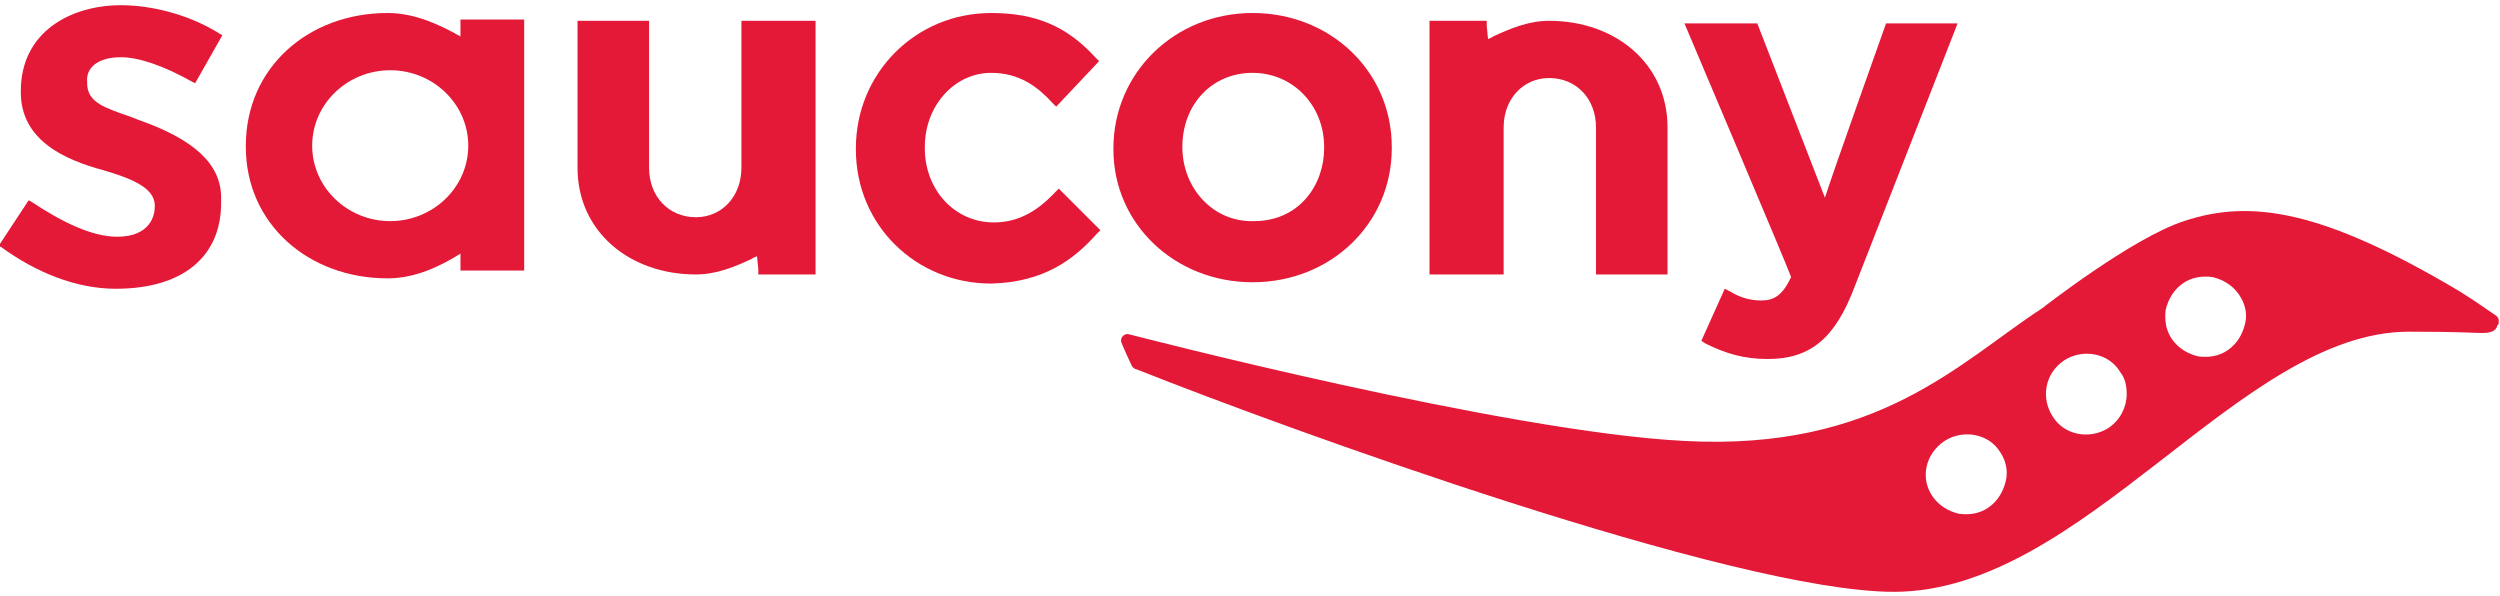
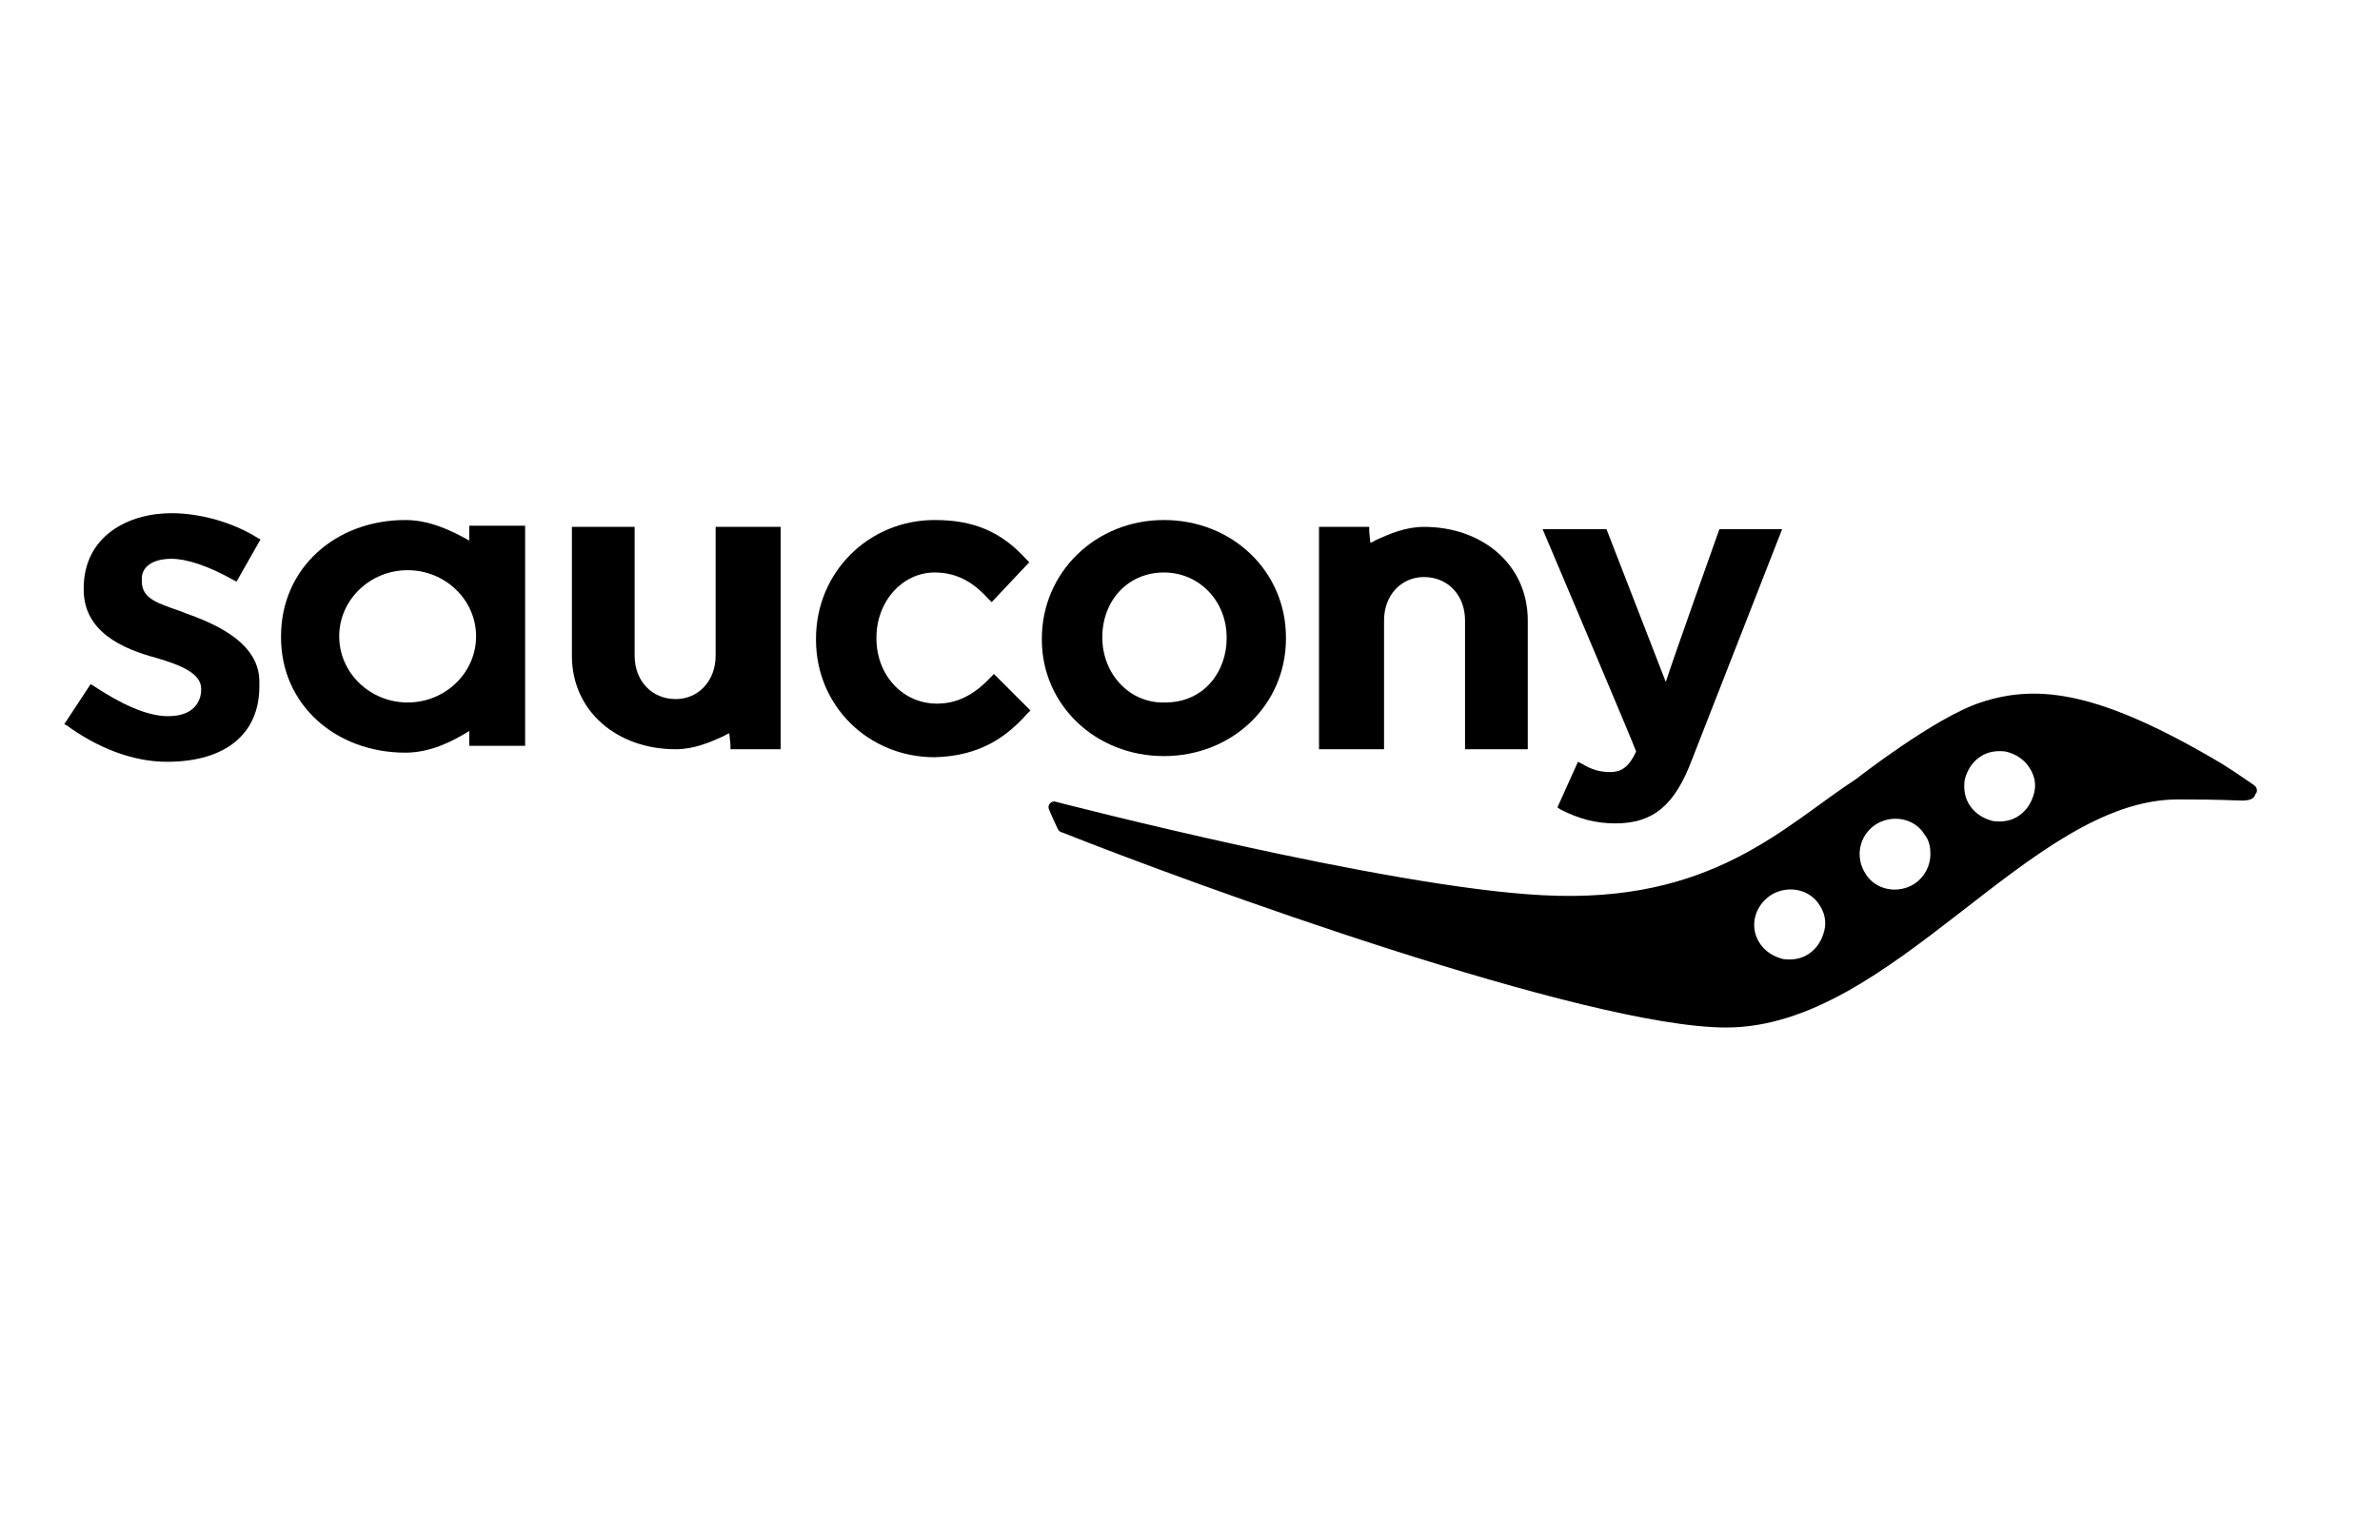
- <svg xmlns="http://www.w3.org/2000/svg" xmlns:xlink="http://www.w3.org/1999/xlink" version="1.1" id="Layer_1" x="0px" y="0px" viewBox="-313.1 1566.2 192.2 45.8" style="enable-background:new -313.1 1566.2 192.2 45.8;" xml:space="preserve">
-   <style type="text/css">
- 	.st0{clip-path:url(#SVGID_2_);fill:#E31937;}
- 	.st1{clip-path:url(#SVGID_4_);}
- 	.st2{clip-path:url(#SVGID_13_);}
- 	.st3{clip-path:url(#SVGID_14_);}
- 	.st4{clip-path:url(#SVGID_15_);}
- 	.st5{clip-path:url(#SVGID_16_);}
- 	.st6{clip-path:url(#SVGID_17_);}
- 	.st7{clip-path:url(#SVGID_18_);}
- 	.st8{clip-path:url(#SVGID_19_);}
- 	.st9{clip-path:url(#SVGID_20_);fill:#E31937;}
- </style>
+ <svg xmlns="http://www.w3.org/2000/svg" version="1.1" id="Layer_1" x="0px" y="0px" width="1224px" height="792px" viewBox="0 0 1224 792" enable-background="new 0 0 1224 792" xml:space="preserve">
  <g>
    <g>
-       <defs>
-         <rect id="SVGID_1_" x="-313.1" y="1566.2" width="192.1" height="45.1" />
-       </defs>
-       <clipPath id="SVGID_2_">
-         <use xlink:href="#SVGID_1_" style="overflow:visible;" />
-       </clipPath>
-       <path class="st0" d="M-302.4,1575L-302.4,1575L-302.4,1575z" />
+       <path fill="#E31937" d="M96.428,313.254L96.428,313.254L96.428,313.254z" />
    </g>
  </g>
  <g>
    <g>
-       <defs>
-         <rect id="SVGID_3_" x="-313.1" y="1566.6" width="192.1" height="45.1" />
-       </defs>
-       <clipPath id="SVGID_4_">
-         <use xlink:href="#SVGID_3_" style="overflow:visible;" />
-       </clipPath>
-       <g class="st1">
+       <g>
        <g>
-           <defs>
-             <rect id="SVGID_5_" x="-313.1" y="1566.6" width="192.1" height="45.1" />
-           </defs>
-           <defs>
-             <rect id="SVGID_6_" x="-313.1" y="1566.6" width="192.1" height="45.1" />
-           </defs>
-           <defs>
-             <rect id="SVGID_7_" x="-313.1" y="1566.6" width="192.1" height="45.1" />
-           </defs>
-           <defs>
-             <rect id="SVGID_8_" x="-313.1" y="1566.6" width="192.1" height="45.1" />
-           </defs>
-           <defs>
-             <rect id="SVGID_9_" x="-313.1" y="1566.6" width="192.1" height="45.1" />
-           </defs>
-           <defs>
-             <rect id="SVGID_10_" x="-313.1" y="1566.6" width="192.1" height="45.1" />
-           </defs>
-           <defs>
-             <rect id="SVGID_11_" x="-313.1" y="1566.6" width="192.1" height="45.1" />
-           </defs>
-           <defs>
-             <rect id="SVGID_12_" x="-313.1" y="1566.6" width="192.1" height="45.1" />
-           </defs>
-           <clipPath id="SVGID_13_">
-             <use xlink:href="#SVGID_5_" style="overflow:visible;" />
-           </clipPath>
-           <clipPath id="SVGID_14_" class="st2">
-             <use xlink:href="#SVGID_6_" style="overflow:visible;" />
-           </clipPath>
-           <clipPath id="SVGID_15_" class="st3">
-             <use xlink:href="#SVGID_7_" style="overflow:visible;" />
-           </clipPath>
-           <clipPath id="SVGID_16_" class="st4">
-             <use xlink:href="#SVGID_8_" style="overflow:visible;" />
-           </clipPath>
-           <clipPath id="SVGID_17_" class="st5">
-             <use xlink:href="#SVGID_9_" style="overflow:visible;" />
-           </clipPath>
-           <clipPath id="SVGID_18_" class="st6">
-             <use xlink:href="#SVGID_10_" style="overflow:visible;" />
-           </clipPath>
-           <clipPath id="SVGID_19_" class="st7">
-             <use xlink:href="#SVGID_11_" style="overflow:visible;" />
-           </clipPath>
-           <clipPath id="SVGID_20_" class="st8">
-             <use xlink:href="#SVGID_12_" style="overflow:visible;" />
-           </clipPath>
-           <path class="st9" d="M-177.7,1589.3c-0.8,0-1.6-0.2-2.4-0.7l-0.4-0.2l-1.8,4l0.3,0.2c1.6,0.8,3,1.2,4.8,1.2      c3.3,0,5.2-1.6,6.7-5.6c0,0,7.9-20.2,7.9-20.2h-0.6h-4.9c0,0-4.1,11.5-4.7,13.4c-0.7-1.8-5.2-13.4-5.2-13.4h-5.6      c0,0,8.1,19.1,8.2,19.5C-176.1,1589-176.8,1589.3-177.7,1589.3" />
-           <path class="st9" d="M-228.8,1584.2l0.3-0.3l-3.2-3.2l-0.3,0.3c-1.5,1.6-3,2.3-4.7,2.3c-3,0-5.3-2.5-5.3-5.7v-0.1      c0-3.2,2.3-5.7,5.1-5.7c2.2,0,3.6,1.1,4.7,2.3l0.3,0.3l3.3-3.5l-0.3-0.3c-2.2-2.4-4.6-3.4-8-3.4c-5.8,0-10.4,4.6-10.4,10.4v0.1      c0,5.8,4.6,10.3,10.4,10.3C-232.8,1587.9-230.5,1586.1-228.8,1584.2" />
-           <path class="st9" d="M-216.8,1587.9c6,0,10.7-4.5,10.7-10.3v-0.1c0-5.8-4.7-10.3-10.7-10.3c-6,0-10.7,4.6-10.7,10.4v0.1      C-227.5,1583.4-222.8,1587.9-216.8,1587.9 M-222.2,1577.5c0-3.3,2.3-5.7,5.4-5.7c3.1,0,5.5,2.5,5.5,5.7v0.1      c0,2.8-1.9,5.6-5.4,5.6C-219.8,1583.3-222.2,1580.7-222.2,1577.5L-222.2,1577.5z" />
-           <path class="st9" d="M-256.1,1567.8l0,0.4v10.9c0,2.2-1.5,3.8-3.5,3.8c-2.1,0-3.6-1.6-3.6-3.8v-11.3h-5.5v11.3      c0,4.9,4,8.2,9.1,8.2c1.6,0,3-0.6,4.3-1.2c0.1-0.1,0.2-0.1,0.4-0.2l0.1,1v0.4h4.4v-8.2v-1.8v-9.5H-256.1L-256.1,1567.8z" />
-           <path class="st9" d="M-197.5,1587.3l0-0.4V1576c0-2.2,1.5-3.8,3.5-3.8c2.1,0,3.6,1.6,3.6,3.8v11.3h5.5V1576c0-4.9-4-8.2-9.1-8.2      c-1.6,0-3,0.6-4.3,1.2c-0.1,0.1-0.2,0.1-0.4,0.2l-0.1-1v-0.4h-4.4v8.2v1.8v9.5L-197.5,1587.3L-197.5,1587.3L-197.5,1587.3z" />
-           <path class="st9" d="M-277.7,1568.2v0.8c-1.6-0.9-3.5-1.8-5.6-1.8c-6.1,0-10.9,4.2-10.9,10.2v0.1c0,5.9,4.8,10.1,10.9,10.1      c2.1,0,4-0.9,5.6-1.9v0.8v0.5h4.9v-19.3h-4.9L-277.7,1568.2L-277.7,1568.2z M-283.1,1583.2c-3.3,0-6-2.6-6-5.8      c0-3.2,2.7-5.8,6-5.8c3.3,0,6,2.6,6,5.8C-277.1,1580.6-279.8,1583.2-283.1,1583.2" />
-           <path class="st9" d="M-303.8,1570.6c1.3,0,3.2,0.6,5.5,1.9l0.2,0.1l2.1-3.7l-0.2-0.1c-2.2-1.4-5.1-2.2-7.6-2.2      c-3.8,0-7.7,2-7.7,6.6v0.1c0,3.7,3.4,5.2,6.4,6c2,0.6,3.9,1.3,3.9,2.7v0.1c0,0.6-0.3,2.3-2.9,2.3c-1.9,0-4.2-1.1-6.6-2.7      l-0.2-0.1l-2.3,3.5l0.2,0.1c2.6,1.9,5.7,3.2,8.8,3.2c5.2,0,8.1-2.5,8.1-6.6v-0.4c0-2.6-2.1-4.5-6.4-6h0h0l-0.5-0.2      c-2-0.7-3.4-1.1-3.4-2.6v-0.1C-306.5,1571.5-305.7,1570.6-303.8,1570.6" />
-           <path class="st9" d="M-121.3,1590.4L-121.3,1590.4c-1.6-1.1-1.6-1.1-2.7-1.8c-10.6-6.3-16.1-7.1-21.2-5.4      c-4,1.3-10.9,6.7-10.9,6.7c-6.3,4.1-12.6,11-27.5,10.2c-13.8-0.7-42.3-8.1-42.7-8.2c-0.3-0.1-0.7,0.2-0.6,0.6      c0.1,0.3,0.8,1.8,0.8,1.8c0.1,0.2,0.3,0.3,0.4,0.3c11.3,4.5,45.9,17.1,58.2,17.1c14.6,0,26.6-20,39.6-20c4,0,5,0.1,5.6,0.1      c0.6,0,1.1-0.1,1.2-0.6C-121,1591.2-120.8,1590.7-121.3,1590.4 M-158.9,1603.2c-0.2,0.8-0.6,1.5-1.3,2c-0.7,0.5-1.5,0.6-2.3,0.5      c-0.8-0.2-1.5-0.6-2-1.3c-1-1.4-0.6-3.3,0.9-4.3c1.4-0.9,3.4-0.6,4.3,0.9C-158.9,1601.6-158.7,1602.4-158.9,1603.2 M-151,1599.1      c-1.4,0.9-3.4,0.6-4.3-0.9c-0.9-1.4-0.6-3.3,0.9-4.3c1.4-0.9,3.4-0.6,4.3,0.9c0.4,0.5,0.5,1.1,0.5,1.7      C-149.6,1597.5-150.1,1598.5-151,1599.1 M-140.5,1591.1c-0.2,0.8-0.6,1.5-1.3,2c-0.7,0.5-1.5,0.6-2.3,0.5      c-0.8-0.2-1.5-0.6-2-1.3c-0.5-0.7-0.6-1.5-0.5-2.3c0.2-0.8,0.6-1.5,1.3-2c0.7-0.5,1.5-0.6,2.3-0.5c0.8,0.2,1.5,0.6,2,1.3      C-140.5,1589.5-140.3,1590.3-140.5,1591.1" />
+           <g>
+             <path d="M827.947,397.143c-4.693,0-9.386-1.173-14.079-4.107l-2.346-1.173l-10.56,23.466l1.76,1.172       c9.386,4.693,17.599,7.039,28.158,7.039c19.358,0,30.504-9.385,39.304-32.851l46.343-118.498h-3.52h-28.744       c0,0-24.052,67.462-27.571,78.608c-4.107-10.56-30.505-78.608-30.505-78.608h-32.851c0,0,47.517,112.045,48.103,114.392       C837.333,395.382,833.227,397.143,827.947,397.143" />
+             <path d="M528.183,367.224l1.76-1.761l-18.772-18.771l-1.76,1.76c-8.799,9.386-17.599,13.492-27.571,13.492       c-17.599,0-31.091-14.666-31.091-33.437v-0.586c0-18.772,13.492-33.438,29.918-33.438c12.906,0,21.118,6.453,27.571,13.493       l1.76,1.76l19.359-20.531l-1.76-1.761c-12.906-14.079-26.985-19.945-46.93-19.945c-34.024,0-61.009,26.984-61.009,61.01v0.586       c0,34.024,26.985,60.422,61.009,60.422C504.718,388.929,518.21,378.369,528.183,367.224" />
+             <path d="M598.577,388.929c35.197,0,62.77-26.399,62.77-60.423v-0.586c0-34.024-27.572-60.423-62.77-60.423       s-62.769,26.985-62.769,61.009v0.586C535.809,362.53,563.38,388.929,598.577,388.929 M566.9,327.92       c0-19.359,13.492-33.437,31.677-33.437c18.186,0,32.264,14.666,32.264,33.437v0.586c0,16.426-11.146,32.851-31.677,32.851       C580.979,361.944,566.9,346.692,566.9,327.92L566.9,327.92z" />
+             <path d="M368.034,271.018v2.346v63.943c0,12.905-8.799,22.292-20.532,22.292c-12.319,0-21.118-9.386-21.118-22.292v-66.289       H294.12v66.289c0,28.745,23.465,48.103,53.383,48.103c9.386,0,17.599-3.519,25.225-7.039c0.586-0.586,1.173-0.586,2.346-1.173       l0.587,5.866v2.347h25.812v-48.104v-10.559v-55.729H368.034L368.034,271.018z" />
+             <path d="M711.796,385.409v-2.346V319.12c0-12.905,8.799-22.292,20.532-22.292c12.318,0,21.118,9.386,21.118,22.292v66.289       h32.264V319.12c0-28.745-23.464-48.102-53.382-48.102c-9.386,0-17.599,3.519-25.226,7.039       c-0.586,0.586-1.173,0.586-2.346,1.173l-0.587-5.866v-2.347h-25.812v48.102v10.56v55.729L711.796,385.409L711.796,385.409       L711.796,385.409z" />
+             <path d="M241.324,273.364v4.693c-9.386-5.28-20.532-10.56-32.851-10.56c-35.784,0-63.942,24.638-63.942,59.835v0.586       c0,34.611,28.158,59.249,63.942,59.249c12.319,0,23.465-5.279,32.851-11.146v4.693v2.933h28.744V270.43h-28.744V273.364       L241.324,273.364z M209.646,361.357c-19.358,0-35.198-15.252-35.198-34.025c0-18.771,15.839-34.024,35.198-34.024       c19.359,0,35.197,15.252,35.197,34.024C244.843,346.105,229.005,361.357,209.646,361.357" />
+             <path d="M88.215,287.443c7.626,0,18.772,3.519,32.264,11.146l1.173,0.587l12.319-21.705l-1.173-0.586       c-12.906-8.213-29.918-12.905-44.583-12.905c-22.292,0-45.17,11.732-45.17,38.716v0.586c0,21.705,19.945,30.504,37.544,35.198       c11.732,3.519,22.878,7.625,22.878,15.838v0.585c0,3.52-1.759,13.494-17.012,13.494c-11.146,0-24.638-6.454-38.717-15.839       l-1.173-0.586l-13.492,20.532l1.173,0.586c15.252,11.146,33.438,18.771,51.623,18.771c30.504,0,47.516-14.666,47.516-38.716       v-2.347c0-15.252-12.319-26.397-37.544-35.197l0,0l0,0l-2.933-1.173c-11.732-4.106-19.945-6.453-19.945-15.252v-0.587       C72.376,292.723,77.069,287.443,88.215,287.443" />
+             <path d="M1158.803,403.594L1158.803,403.594c-9.386-6.451-9.386-6.451-15.839-10.559       c-62.182-36.958-94.446-41.65-124.364-31.677c-23.464,7.626-63.941,39.303-63.941,39.303       c-36.957,24.051-73.915,64.529-161.321,59.836c-80.955-4.105-248.142-47.516-250.489-48.104c-1.76-0.586-4.106,1.174-3.52,3.52       c0.586,1.76,4.693,10.561,4.693,10.561c0.586,1.172,1.759,1.76,2.346,1.76c66.289,26.398,269.261,100.312,341.416,100.312       c85.646,0,156.042-117.324,232.303-117.324c23.465,0,29.331,0.586,32.851,0.586c3.521,0,6.453-0.586,7.04-3.52       C1160.563,408.287,1161.736,405.354,1158.803,403.594 M938.232,478.682c-1.173,4.693-3.52,8.801-7.626,11.732       c-4.105,2.934-8.8,3.52-13.492,2.934c-4.693-1.174-8.799-3.52-11.732-7.627c-5.866-8.213-3.521-19.357,5.279-25.225       c8.213-5.279,19.945-3.52,25.225,5.279C938.232,469.297,939.406,473.988,938.232,478.682 M984.575,454.631       c-8.212,5.279-19.944,3.52-25.225-5.279c-5.279-8.213-3.52-19.359,5.28-25.227c8.213-5.279,19.944-3.52,25.225,5.279       c2.347,2.934,2.934,6.453,2.934,9.973C992.789,445.244,989.855,451.111,984.575,454.631 M1046.171,407.701       c-1.173,4.693-3.52,8.799-7.626,11.732c-4.105,2.932-8.799,3.52-13.491,2.932c-4.693-1.172-8.8-3.518-11.733-7.625       c-2.933-4.107-3.521-8.799-2.933-13.494c1.173-4.692,3.52-8.798,7.626-11.731s8.799-3.52,13.492-2.934       c4.693,1.173,8.8,3.52,11.732,7.626C1046.171,398.314,1047.345,403.008,1046.171,407.701" />
+           </g>
        </g>
      </g>
    </g>
  </g>
</svg>
